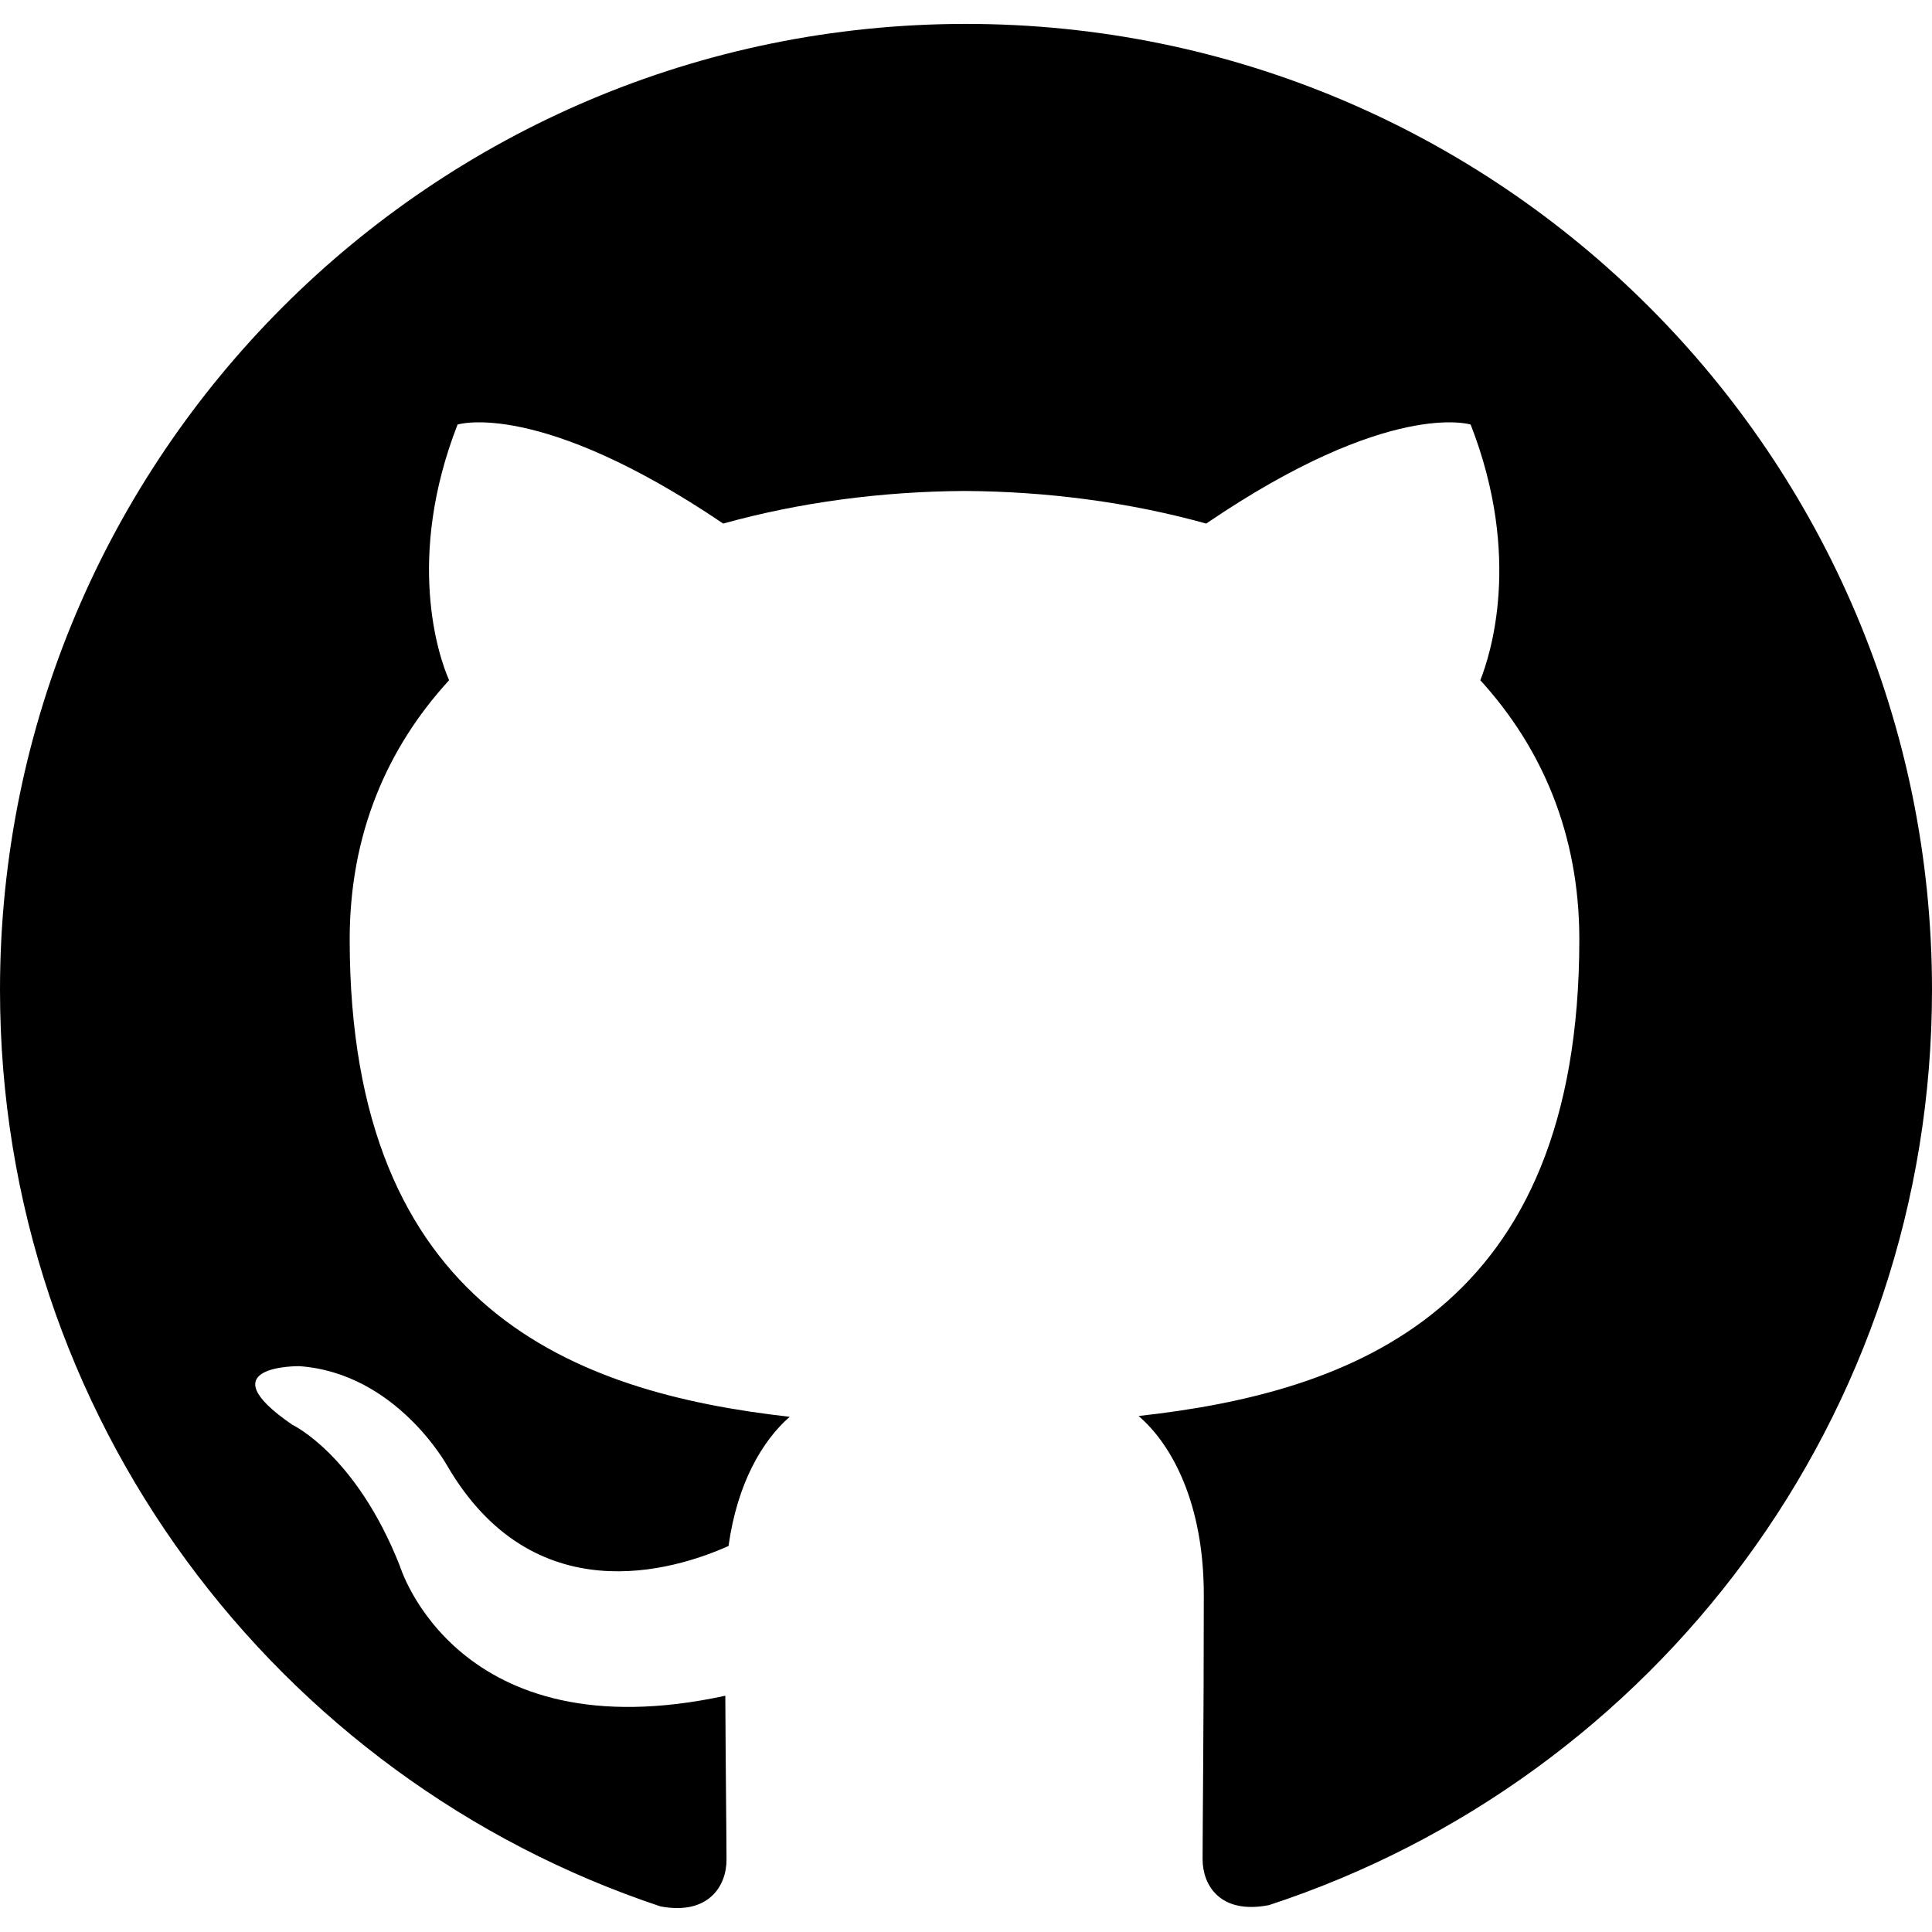
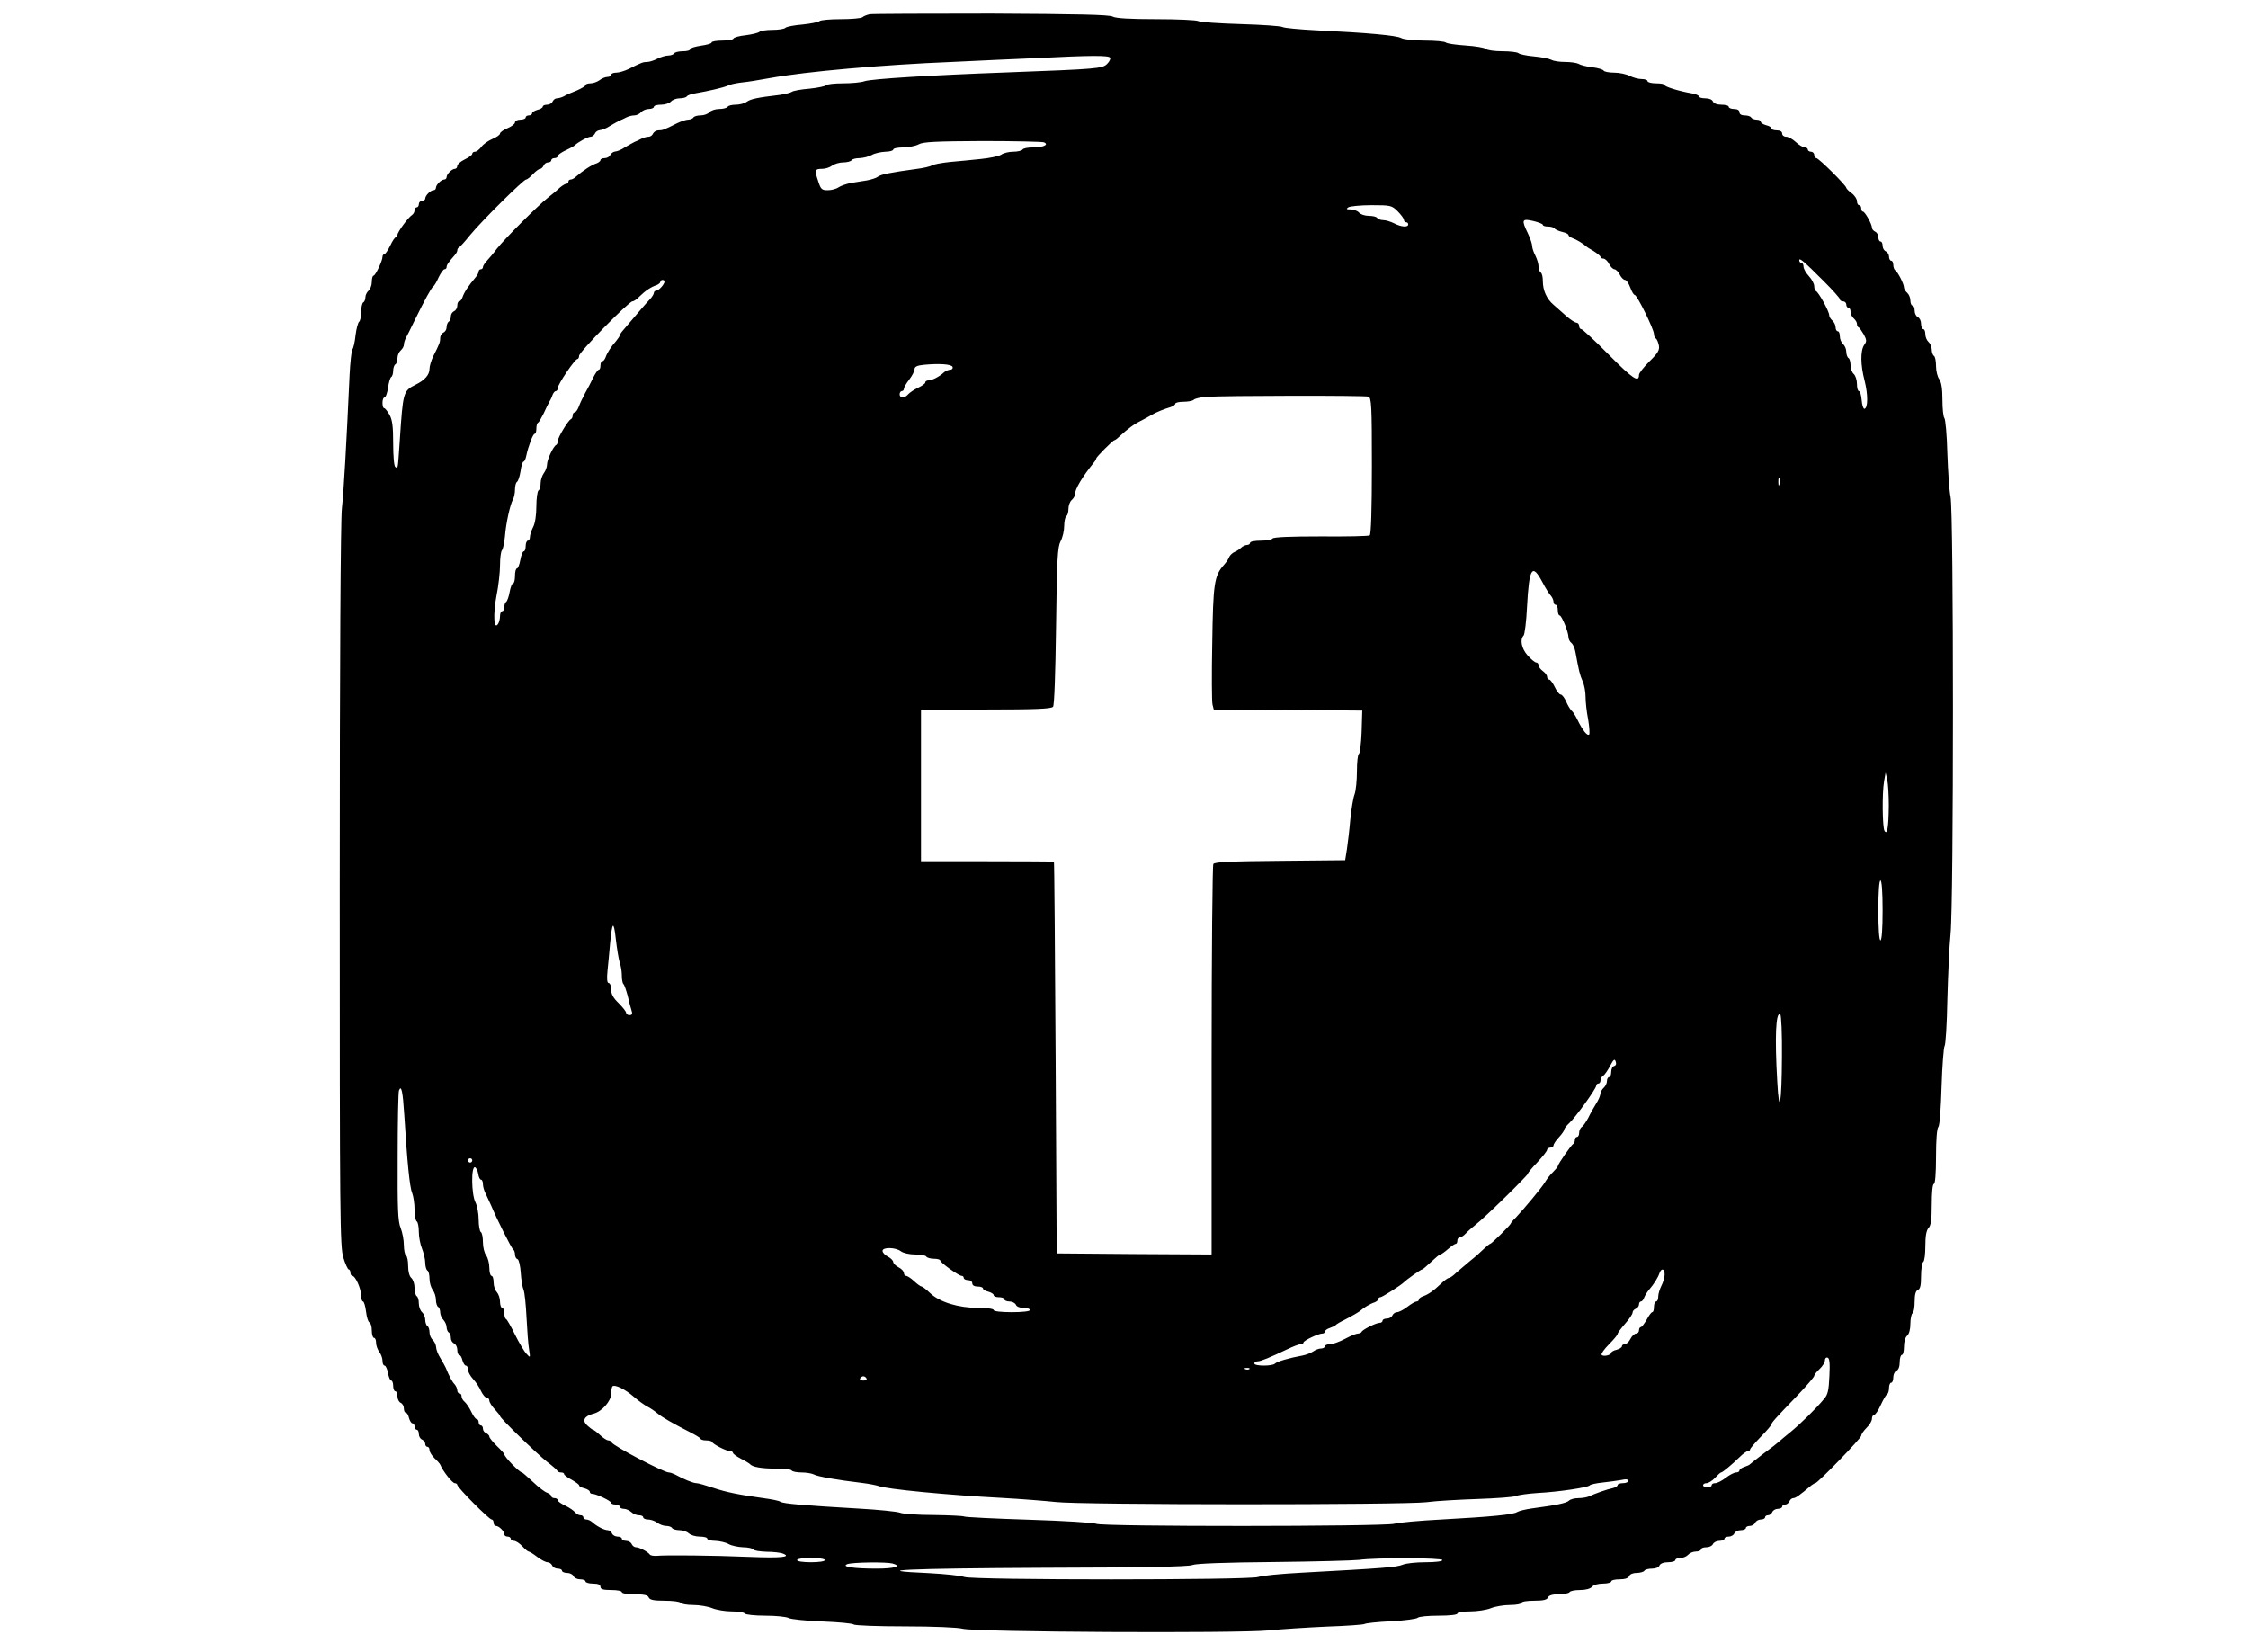
- <svg xmlns="http://www.w3.org/2000/svg" viewBox="0 0 24 24">
-   <path d="M12 .297c-6.63 0-12 5.373-12 12 0 5.303 3.438 9.8 8.205 11.385.6.113.82-.258.82-.577 0-.285-.01-1.04-.015-2.04-3.338.724-4.042-1.61-4.042-1.61C4.422 18.07 3.633 17.7 3.633 17.7c-1.087-.744.084-.729.084-.729 1.205.084 1.838 1.236 1.838 1.236 1.07 1.835 2.809 1.305 3.495.998.108-.776.417-1.305.76-1.605-2.665-.3-5.466-1.332-5.466-5.93 0-1.31.465-2.38 1.235-3.22-.135-.303-.54-1.523.105-3.176 0 0 1.005-.322 3.3 1.23.96-.267 1.98-.399 3-.405 1.02.006 2.04.138 3 .405 2.28-1.552 3.285-1.23 3.285-1.23.645 1.653.24 2.873.12 3.176.765.84 1.23 1.91 1.23 3.22 0 4.61-2.805 5.625-5.475 5.92.42.36.81 1.096.81 2.22 0 1.606-.015 2.896-.015 3.286 0 .315.21.69.825.57C20.565 22.092 24 17.592 24 12.297c0-6.627-5.373-12-12-12" />
+ <svg xmlns="http://www.w3.org/2000/svg" version="1.0" width="1052pt" height="773pt" viewBox="0 0 1052 773" preserveAspectRatio="xMidYMid meet">
+   <g transform="translate(0,773) scale(0.1,-0.1)" fill="#000000" stroke="none">
+     <path d="M4070 7663 c-14 -3 -29 -9 -34 -14 -6 -5 -51 -9 -101 -9 -50 0 -95 -4 -100 -9 -6 -5 -41 -12 -80 -16 -38 -3 -74 -10 -79 -15 -6 -6 -33 -10 -61 -10 -28 0 -55 -4 -61 -9 -5 -5 -34 -12 -64 -16 -30 -3 -56 -10 -58 -16 -2 -5 -26 -9 -53 -9 -27 0 -49 -4 -49 -9 0 -5 -22 -11 -50 -15 -27 -4 -50 -11 -50 -16 0 -6 -15 -10 -34 -10 -19 0 -38 -4 -41 -10 -3 -5 -16 -10 -28 -10 -12 0 -35 -7 -51 -15 -15 -8 -37 -15 -47 -15 -19 0 -26 -2 -87 -33 -19 -9 -45 -17 -58 -17 -13 0 -24 -4 -24 -10 0 -5 -8 -10 -17 -10 -10 0 -27 -7 -37 -15 -11 -8 -30 -15 -43 -15 -13 0 -23 -4 -23 -8 0 -5 -19 -16 -42 -26 -24 -9 -51 -21 -60 -27 -10 -5 -24 -9 -32 -9 -8 0 -16 -7 -20 -15 -3 -8 -15 -15 -26 -15 -11 0 -20 -4 -20 -9 0 -5 -11 -12 -25 -15 -14 -4 -25 -11 -25 -16 0 -6 -7 -10 -15 -10 -8 0 -15 -4 -15 -10 0 -5 -11 -10 -25 -10 -14 0 -25 -6 -25 -13 0 -7 -16 -19 -35 -27 -19 -8 -35 -19 -35 -25 0 -6 -16 -17 -35 -25 -19 -8 -43 -24 -52 -37 -10 -13 -23 -23 -30 -23 -7 0 -13 -4 -13 -10 0 -5 -16 -17 -35 -26 -19 -9 -35 -23 -35 -30 0 -8 -5 -14 -11 -14 -14 0 -39 -25 -39 -39 0 -6 -5 -11 -11 -11 -14 0 -39 -25 -39 -39 0 -6 -5 -11 -11 -11 -14 0 -39 -25 -39 -39 0 -6 -7 -11 -15 -11 -8 0 -15 -7 -15 -15 0 -8 -4 -15 -10 -15 -5 0 -10 -7 -10 -15 0 -7 -6 -18 -13 -22 -17 -11 -67 -79 -67 -92 0 -6 -3 -11 -7 -11 -5 0 -17 -18 -27 -40 -11 -22 -23 -40 -28 -40 -4 0 -8 -5 -8 -12 0 -18 -33 -88 -42 -88 -4 0 -8 -13 -8 -29 0 -16 -7 -34 -15 -41 -8 -7 -15 -21 -15 -31 0 -10 -4 -21 -10 -24 -5 -3 -10 -24 -10 -45 0 -21 -4 -41 -9 -45 -5 -3 -13 -31 -17 -63 -3 -31 -10 -62 -15 -67 -4 -6 -10 -60 -13 -120 -15 -331 -27 -540 -36 -625 -6 -60 -10 -711 -10 -1772 0 -1552 1 -1681 17 -1733 9 -30 21 -55 25 -55 4 0 8 -7 8 -15 0 -8 4 -15 9 -15 14 0 41 -60 41 -92 0 -15 4 -28 9 -28 4 0 11 -21 14 -47 3 -26 10 -49 16 -51 6 -2 11 -19 11 -38 0 -19 5 -34 10 -34 6 0 10 -10 10 -23 0 -13 7 -32 15 -43 8 -10 15 -29 15 -41 0 -13 4 -23 10 -23 5 0 12 -16 16 -35 3 -19 10 -35 15 -35 5 0 9 -11 9 -25 0 -14 5 -25 10 -25 6 0 10 -11 10 -24 0 -13 7 -26 15 -30 8 -3 15 -15 15 -26 0 -11 4 -20 9 -20 5 0 12 -11 15 -25 4 -14 11 -25 16 -25 6 0 10 -7 10 -15 0 -8 5 -15 10 -15 6 0 10 -9 10 -20 0 -11 7 -23 15 -26 8 -4 15 -12 15 -20 0 -8 5 -14 10 -14 6 0 10 -7 10 -15 0 -9 11 -26 23 -38 13 -12 26 -26 28 -32 11 -28 56 -85 67 -85 6 0 12 -4 12 -8 0 -12 149 -162 161 -162 5 0 9 -7 9 -15 0 -8 5 -15 11 -15 14 0 39 -25 39 -39 0 -6 7 -11 15 -11 8 0 15 -4 15 -10 0 -5 7 -10 15 -10 9 0 26 -11 39 -25 13 -14 26 -25 30 -25 4 0 22 -11 40 -25 18 -14 40 -25 48 -25 9 0 18 -7 22 -15 3 -8 15 -15 26 -15 11 0 20 -4 20 -10 0 -5 11 -10 24 -10 13 0 26 -7 30 -15 3 -8 17 -15 31 -15 14 0 25 -4 25 -10 0 -5 16 -10 35 -10 24 0 35 -5 35 -15 0 -11 12 -15 50 -15 28 0 50 -4 50 -10 0 -6 27 -10 60 -10 45 0 62 -4 66 -15 5 -11 23 -15 74 -15 38 0 72 -4 75 -10 3 -5 30 -10 59 -10 30 0 70 -7 89 -15 20 -8 61 -15 91 -15 30 0 58 -4 61 -10 3 -5 47 -10 96 -10 50 0 99 -5 110 -11 11 -6 82 -13 157 -16 75 -3 141 -9 147 -14 5 -5 113 -9 240 -9 133 0 247 -5 270 -11 57 -16 1285 -22 1430 -8 61 6 184 14 275 18 91 3 170 9 175 12 6 4 62 10 125 13 63 3 119 11 124 16 6 6 50 10 98 10 52 0 88 4 88 10 0 6 27 10 60 10 33 0 77 7 97 15 19 8 60 15 89 15 30 0 54 5 54 10 0 6 26 10 59 10 43 0 60 4 65 15 4 10 20 15 50 15 25 0 48 5 51 10 3 6 26 10 49 10 27 0 48 6 56 15 7 9 29 15 51 15 22 0 39 5 39 10 0 6 18 10 39 10 25 0 41 5 45 15 3 9 18 15 35 15 16 0 33 5 36 10 3 6 20 10 36 10 17 0 32 6 35 15 4 9 19 15 40 15 19 0 34 5 34 10 0 6 11 10 24 10 13 0 29 7 36 15 7 8 23 15 36 15 13 0 24 5 24 10 0 6 11 10 25 10 14 0 28 7 31 15 4 8 17 15 30 15 13 0 24 5 24 10 0 6 9 10 20 10 11 0 23 7 26 15 4 8 17 15 30 15 13 0 24 5 24 10 0 6 9 10 19 10 10 0 21 7 25 15 3 8 15 15 26 15 11 0 20 5 20 10 0 6 6 10 14 10 8 0 16 7 20 15 3 8 15 15 26 15 11 0 20 5 20 10 0 6 6 10 14 10 8 0 16 7 20 15 3 8 11 15 18 15 11 0 29 13 85 60 7 5 15 10 18 10 11 0 215 210 215 222 0 7 12 24 25 37 14 13 25 32 25 42 0 10 5 19 11 19 5 0 19 20 30 45 11 24 24 47 29 50 6 3 10 17 10 31 0 13 5 24 10 24 6 0 10 11 10 25 0 14 7 28 15 31 9 4 15 19 15 40 0 19 5 34 10 34 6 0 10 17 10 39 0 22 6 44 15 51 9 8 15 29 15 56 0 23 5 46 10 49 6 3 10 28 10 55 0 33 5 50 15 54 11 4 15 21 15 65 0 33 5 63 10 66 6 3 10 37 10 75 0 48 5 73 15 84 11 11 15 39 15 110 0 57 4 96 10 96 6 0 10 49 10 128 0 76 4 132 11 139 6 6 12 84 15 189 3 98 10 184 14 189 5 6 11 103 13 216 3 112 9 251 15 309 15 144 15 1976 0 2045 -6 28 -12 120 -15 205 -2 85 -9 159 -14 164 -5 6 -9 44 -9 86 0 52 -5 82 -15 96 -8 10 -15 38 -15 61 0 23 -4 45 -10 48 -5 3 -10 17 -10 29 0 13 -7 29 -15 36 -8 7 -15 23 -15 36 0 13 -4 24 -10 24 -5 0 -10 11 -10 25 0 14 -7 28 -15 31 -8 4 -15 17 -15 30 0 13 -4 24 -10 24 -5 0 -10 11 -10 24 0 13 -7 29 -15 36 -8 7 -15 18 -15 25 0 16 -29 73 -41 80 -5 4 -9 15 -9 26 0 10 -4 19 -10 19 -5 0 -10 9 -10 19 0 10 -7 21 -15 25 -8 3 -15 15 -15 26 0 11 -4 20 -10 20 -5 0 -10 9 -10 20 0 11 -7 23 -15 26 -8 4 -15 12 -15 19 0 17 -33 75 -42 75 -5 0 -8 7 -8 15 0 8 -4 15 -10 15 -5 0 -10 8 -10 19 0 10 -11 27 -25 37 -14 10 -25 22 -25 25 0 11 -129 139 -140 139 -5 0 -10 7 -10 15 0 8 -7 15 -15 15 -8 0 -15 5 -15 10 0 6 -7 10 -14 10 -8 0 -27 11 -42 25 -15 14 -35 25 -45 25 -11 0 -19 7 -19 15 0 9 -9 15 -25 15 -14 0 -25 4 -25 9 0 5 -11 12 -25 15 -14 4 -25 11 -25 16 0 6 -9 10 -19 10 -11 0 -23 5 -26 10 -3 6 -17 10 -31 10 -15 0 -24 6 -24 15 0 9 -9 15 -25 15 -14 0 -25 5 -25 10 0 6 -15 10 -34 10 -21 0 -36 6 -40 15 -3 9 -18 15 -36 15 -16 0 -30 4 -30 9 0 5 -15 11 -32 14 -59 10 -128 31 -128 39 0 5 -18 8 -40 8 -22 0 -40 5 -40 10 0 6 -12 10 -27 10 -16 0 -41 7 -57 15 -15 8 -48 15 -72 15 -23 0 -45 4 -49 9 -3 6 -27 13 -53 16 -26 3 -55 10 -64 16 -10 5 -38 9 -64 9 -25 0 -54 4 -64 10 -10 5 -47 13 -82 16 -35 3 -67 10 -72 15 -6 5 -40 9 -76 9 -36 0 -71 5 -77 11 -6 6 -49 13 -95 16 -45 3 -87 9 -92 14 -6 5 -50 9 -99 9 -49 0 -98 5 -110 12 -23 12 -149 24 -397 36 -80 4 -151 11 -157 15 -7 5 -95 11 -195 14 -101 3 -191 9 -200 14 -9 5 -98 9 -198 9 -122 0 -189 4 -203 12 -16 9 -166 12 -567 14 -300 0 -556 -1 -570 -3z m1125 -203 c3 -5 -3 -18 -14 -29 -22 -22 -43 -24 -471 -40 -357 -13 -630 -30 -664 -41 -16 -6 -62 -10 -102 -10 -40 0 -75 -4 -78 -9 -3 -4 -38 -12 -78 -16 -40 -3 -77 -10 -83 -15 -5 -4 -30 -10 -55 -14 -109 -13 -136 -19 -155 -32 -11 -8 -34 -14 -52 -14 -17 0 -35 -4 -38 -10 -3 -5 -21 -10 -39 -10 -19 0 -39 -7 -46 -15 -7 -8 -25 -15 -41 -15 -15 0 -31 -4 -34 -10 -3 -5 -15 -10 -25 -10 -10 0 -33 -8 -52 -17 -61 -31 -68 -33 -87 -33 -10 0 -21 -7 -25 -15 -3 -8 -12 -15 -21 -15 -8 0 -23 -4 -33 -9 -9 -5 -24 -12 -32 -15 -8 -4 -28 -15 -45 -25 -16 -11 -37 -20 -46 -20 -9 -1 -19 -8 -23 -16 -3 -8 -15 -15 -26 -15 -11 0 -20 -4 -20 -9 0 -5 -8 -11 -17 -15 -24 -7 -66 -35 -98 -63 -7 -7 -18 -13 -24 -13 -6 0 -11 -4 -11 -10 0 -5 -4 -10 -10 -10 -5 0 -18 -8 -29 -17 -10 -10 -35 -31 -57 -48 -49 -39 -200 -190 -239 -239 -16 -22 -38 -47 -47 -57 -10 -11 -18 -23 -18 -29 0 -5 -4 -10 -10 -10 -5 0 -10 -5 -10 -10 0 -6 -6 -18 -13 -26 -37 -44 -55 -72 -63 -96 -4 -10 -10 -18 -15 -18 -5 0 -9 -9 -9 -20 0 -11 -7 -23 -15 -26 -8 -4 -15 -14 -15 -24 0 -11 -4 -22 -10 -25 -5 -3 -10 -15 -10 -26 0 -11 -7 -22 -15 -25 -8 -4 -15 -15 -15 -25 0 -19 -2 -26 -33 -87 -9 -19 -17 -45 -17 -58 0 -28 -22 -53 -65 -74 -58 -29 -59 -33 -74 -260 -10 -143 -8 -133 -21 -125 -6 3 -10 52 -10 110 0 80 -4 110 -17 134 -10 17 -21 31 -25 31 -5 0 -8 11 -8 25 0 14 4 25 9 25 6 0 13 20 17 45 3 25 10 48 15 51 5 3 9 16 9 29 0 13 5 27 10 30 6 3 10 17 10 29 0 13 7 29 15 36 8 7 15 19 15 26 0 8 4 22 9 32 5 9 24 46 41 82 49 100 78 152 87 159 5 3 17 23 26 44 10 20 22 37 27 37 6 0 10 5 10 10 0 10 8 22 37 55 7 7 13 18 13 23 0 6 3 12 8 14 4 2 28 28 52 58 53 65 250 260 262 260 5 0 19 11 32 25 13 14 28 25 34 25 5 0 12 7 16 15 3 8 12 15 21 15 8 0 15 5 15 10 0 6 7 10 15 10 8 0 15 4 15 10 0 5 17 17 38 27 20 9 39 20 42 23 12 13 60 40 74 40 7 0 16 7 20 15 3 8 13 15 23 16 10 0 32 9 48 20 17 10 37 21 45 25 8 3 23 10 32 15 10 5 26 9 37 9 10 0 24 7 31 15 7 8 23 15 36 15 13 0 24 5 24 10 0 6 15 10 34 10 18 0 39 7 46 15 7 8 25 15 41 15 15 0 30 4 33 9 3 5 20 11 38 14 64 11 133 27 153 36 11 6 40 12 65 15 25 2 86 12 135 21 165 30 526 62 850 75 121 6 299 14 395 18 258 13 338 13 345 2z m-310 -396 c26 -11 -3 -24 -52 -24 -23 0 -45 -4 -48 -10 -3 -5 -23 -10 -43 -10 -21 0 -46 -6 -57 -14 -11 -7 -54 -16 -95 -20 -41 -4 -106 -11 -145 -14 -38 -4 -76 -11 -84 -16 -7 -5 -41 -13 -75 -17 -117 -16 -164 -25 -178 -36 -7 -6 -30 -13 -50 -17 -21 -3 -55 -9 -75 -12 -21 -4 -47 -13 -58 -20 -11 -8 -34 -14 -51 -14 -29 0 -33 4 -46 45 -17 50 -15 55 21 55 14 0 35 7 45 15 11 8 34 15 52 15 18 0 36 5 39 10 3 6 21 10 38 10 18 1 43 7 57 15 14 8 42 14 63 15 20 0 37 5 37 10 0 6 21 10 48 10 26 1 58 7 72 15 20 11 80 14 297 15 149 0 279 -3 288 -6z m1656 -323 c16 -16 29 -34 29 -40 0 -6 5 -11 10 -11 6 0 10 -4 10 -10 0 -15 -34 -12 -66 5 -16 8 -39 15 -51 15 -12 0 -25 5 -28 10 -3 6 -21 10 -39 10 -19 0 -39 7 -46 15 -7 8 -24 15 -39 15 -20 0 -23 2 -11 10 8 5 57 10 108 10 90 0 95 -1 123 -29z m679 -63 c0 -5 11 -8 24 -8 14 0 27 -4 31 -9 3 -5 19 -12 35 -16 17 -4 30 -10 30 -15 0 -4 8 -10 18 -14 18 -6 53 -27 62 -37 3 -3 20 -14 38 -24 17 -11 32 -23 32 -27 0 -4 6 -8 13 -8 8 0 20 -11 27 -25 7 -14 19 -25 25 -25 6 0 18 -11 25 -25 7 -14 18 -25 25 -25 6 0 17 -16 24 -35 7 -19 16 -35 21 -35 11 0 90 -161 90 -183 0 -9 4 -18 9 -21 5 -3 11 -18 14 -32 4 -22 -4 -36 -44 -75 -27 -27 -49 -55 -49 -63 0 -38 -29 -19 -140 93 -66 67 -125 121 -130 121 -6 0 -10 7 -10 15 0 8 -6 15 -12 15 -7 0 -29 14 -48 31 -19 17 -46 41 -60 53 -32 27 -50 67 -50 111 0 19 -4 37 -10 40 -5 3 -10 16 -10 28 0 12 -7 35 -15 51 -8 15 -15 36 -15 45 0 10 -9 36 -20 59 -31 64 -28 70 25 58 25 -6 45 -14 45 -18z m1317 -266 c40 -40 73 -77 73 -82 0 -6 7 -10 15 -10 8 0 15 -7 15 -15 0 -8 5 -15 10 -15 6 0 10 -8 10 -19 0 -10 7 -24 15 -31 8 -7 15 -18 15 -25 0 -8 3 -15 8 -17 4 -1 14 -17 24 -33 14 -26 14 -33 2 -49 -18 -26 -18 -93 2 -168 16 -64 16 -127 -1 -131 -5 -1 -11 17 -13 41 -2 23 -7 42 -13 42 -5 0 -9 15 -9 34 0 18 -7 39 -15 46 -8 7 -15 25 -15 41 0 15 -4 31 -10 34 -5 3 -10 17 -10 29 0 13 -7 29 -15 36 -8 7 -15 23 -15 36 0 13 -4 24 -10 24 -5 0 -10 8 -10 19 0 10 -7 24 -15 31 -8 7 -15 18 -15 26 0 17 -50 108 -62 112 -4 2 -8 12 -8 23 0 11 -11 32 -25 47 -14 15 -25 35 -25 44 0 10 -4 18 -10 18 -5 0 -10 5 -10 12 0 14 22 -5 117 -100z m-5427 1 c-1 -14 -27 -43 -39 -43 -6 0 -11 -5 -11 -10 0 -6 -9 -21 -21 -33 -18 -19 -43 -48 -121 -140 -10 -11 -18 -23 -18 -27 0 -3 -8 -15 -17 -26 -24 -27 -42 -55 -49 -76 -4 -10 -10 -18 -15 -18 -5 0 -9 -9 -9 -20 0 -11 -3 -20 -8 -20 -4 0 -16 -17 -26 -37 -10 -21 -27 -54 -38 -73 -10 -19 -24 -47 -29 -62 -6 -16 -15 -28 -20 -28 -5 0 -9 -6 -9 -14 0 -8 -4 -16 -9 -18 -12 -5 -61 -86 -61 -102 0 -8 -3 -16 -7 -18 -13 -5 -43 -69 -43 -91 0 -12 -7 -31 -15 -41 -8 -11 -15 -32 -15 -47 0 -15 -4 -31 -10 -34 -5 -3 -10 -37 -10 -74 0 -42 -6 -80 -15 -97 -8 -16 -15 -37 -15 -46 0 -10 -4 -18 -10 -18 -5 0 -10 -11 -10 -25 0 -14 -4 -25 -9 -25 -5 0 -12 -18 -16 -40 -4 -22 -11 -40 -16 -40 -5 0 -9 -16 -9 -35 0 -19 -4 -35 -9 -35 -5 0 -12 -18 -16 -40 -4 -22 -11 -42 -16 -46 -5 -3 -9 -14 -9 -25 0 -10 -4 -19 -10 -19 -5 0 -10 -10 -10 -22 0 -13 -4 -30 -9 -37 -20 -32 -24 43 -8 129 10 48 17 114 17 146 0 33 4 64 9 69 5 6 11 35 14 65 5 64 24 147 37 172 6 10 10 31 10 47 0 17 4 32 9 36 6 3 13 26 17 50 3 25 10 45 14 45 4 0 10 12 13 28 9 43 31 102 39 102 5 0 8 11 8 24 0 13 3 26 8 28 4 2 15 21 26 43 10 22 22 47 27 55 5 8 12 23 15 33 4 9 10 17 15 17 5 0 9 6 9 14 0 17 80 136 92 136 4 0 8 7 8 15 0 18 233 255 250 255 6 0 21 10 33 23 25 25 54 45 80 53 9 4 17 10 17 15 0 5 5 9 10 9 6 0 10 -3 10 -7z m1348 -400 c2 -7 -3 -13 -11 -13 -9 0 -22 -6 -29 -12 -21 -20 -56 -38 -73 -38 -8 0 -15 -4 -15 -10 0 -5 -16 -16 -35 -25 -19 -9 -39 -23 -46 -31 -15 -18 -39 -18 -39 1 0 8 5 15 10 15 6 0 10 5 10 11 0 6 11 25 25 43 14 18 25 40 25 49 0 11 12 17 43 20 74 7 130 3 135 -10z m1946 -139 c14 -5 16 -43 16 -324 0 -206 -4 -321 -10 -325 -6 -4 -109 -6 -229 -5 -141 0 -222 -3 -226 -10 -3 -5 -28 -10 -56 -10 -27 0 -49 -4 -49 -10 0 -5 -6 -10 -14 -10 -8 0 -21 -6 -28 -13 -7 -7 -21 -16 -31 -20 -9 -4 -20 -14 -24 -22 -3 -9 -14 -26 -25 -38 -46 -51 -51 -88 -55 -366 -3 -145 -2 -274 1 -287 l6 -24 348 -2 347 -3 -3 -100 c-2 -55 -8 -101 -13 -103 -5 -2 -9 -39 -9 -82 0 -43 -5 -91 -11 -107 -6 -15 -15 -68 -20 -118 -4 -49 -12 -112 -16 -140 l-8 -50 -305 -3 c-228 -2 -306 -5 -312 -15 -4 -6 -8 -420 -8 -920 l0 -907 -362 2 -363 3 -5 915 c-3 503 -6 916 -8 918 -1 1 -141 2 -312 2 l-310 0 0 355 0 355 304 0 c231 0 306 3 314 13 6 7 11 156 14 377 4 314 7 370 21 397 10 18 17 50 17 72 0 22 5 43 10 46 6 3 10 19 10 34 0 16 7 34 15 41 8 7 15 18 15 25 0 26 34 83 90 152 6 7 10 15 10 18 0 6 78 85 85 85 3 0 14 8 24 18 40 37 69 58 102 74 19 10 41 22 49 27 20 12 60 28 88 36 12 4 22 11 22 16 0 5 17 9 38 9 21 0 42 4 48 9 5 6 32 12 59 14 86 6 743 7 759 1z m1923 -411 c-3 -10 -5 -4 -5 12 0 17 2 24 5 18 2 -7 2 -21 0 -30z m-1108 -459 c14 -27 32 -55 39 -62 6 -7 12 -20 12 -28 0 -8 5 -14 10 -14 6 0 10 -11 10 -25 0 -14 4 -25 9 -25 9 0 41 -77 41 -102 0 -8 6 -21 14 -27 8 -6 16 -26 19 -44 16 -88 20 -104 33 -134 8 -17 14 -50 14 -73 0 -24 5 -71 12 -106 6 -35 8 -67 5 -71 -9 -8 -31 20 -54 67 -9 19 -22 40 -29 45 -6 6 -18 25 -25 43 -8 17 -19 32 -25 32 -7 0 -19 16 -28 35 -9 19 -21 35 -26 35 -6 0 -10 6 -10 13 0 7 -9 19 -20 27 -11 8 -20 20 -20 27 0 7 -5 13 -11 13 -6 0 -24 15 -40 33 -29 32 -37 75 -19 93 5 5 13 66 16 134 10 185 24 207 73 114z m1620 -1044 c-1 -100 -7 -139 -20 -118 -10 16 -12 176 -2 233 l7 40 8 -35 c4 -19 7 -73 7 -120z m-29 -490 c0 -87 -4 -140 -10 -140 -6 0 -10 53 -10 140 0 87 4 140 10 140 6 0 10 -53 10 -140z m-5910 -244 c6 -16 10 -43 10 -61 0 -17 3 -35 7 -39 5 -4 13 -29 20 -54 6 -26 14 -57 18 -69 6 -17 3 -23 -9 -23 -9 0 -16 5 -16 11 0 6 -16 26 -35 45 -25 24 -35 42 -35 64 0 16 -5 30 -11 30 -8 0 -10 18 -6 58 3 31 9 89 12 127 10 104 17 110 27 20 5 -44 13 -93 18 -109z m5439 -439 c-1 -224 -13 -286 -22 -117 -12 208 -7 327 14 314 5 -3 9 -92 8 -197z m-785 -45 c-8 -2 -14 -14 -14 -28 0 -13 -4 -24 -10 -24 -5 0 -10 -8 -10 -19 0 -10 -7 -24 -15 -31 -8 -7 -15 -20 -16 -29 0 -9 -9 -29 -20 -46 -10 -16 -27 -46 -36 -65 -10 -19 -24 -39 -30 -43 -7 -4 -13 -17 -13 -27 0 -11 -4 -20 -10 -20 -5 0 -10 -6 -10 -14 0 -8 -3 -16 -7 -18 -9 -4 -73 -96 -73 -105 0 -3 -10 -15 -22 -27 -13 -12 -30 -34 -38 -48 -15 -25 -94 -120 -137 -166 -13 -12 -23 -25 -23 -27 0 -6 -90 -95 -96 -95 -3 0 -15 -10 -28 -22 -13 -13 -42 -39 -66 -58 -23 -19 -53 -45 -67 -57 -13 -13 -28 -23 -33 -23 -5 0 -21 -12 -37 -27 -33 -32 -60 -51 -85 -59 -10 -4 -18 -10 -18 -15 0 -5 -5 -9 -11 -9 -6 0 -25 -11 -43 -25 -18 -14 -40 -25 -48 -25 -9 0 -18 -7 -22 -15 -3 -8 -15 -15 -26 -15 -11 0 -20 -4 -20 -10 0 -5 -6 -10 -14 -10 -17 0 -80 -32 -84 -42 -2 -5 -10 -8 -17 -8 -8 0 -35 -11 -61 -25 -26 -14 -58 -25 -70 -25 -13 0 -24 -4 -24 -10 0 -5 -8 -10 -18 -10 -10 0 -26 -6 -37 -14 -11 -7 -33 -16 -50 -19 -61 -11 -120 -28 -129 -38 -13 -12 -96 -12 -96 1 0 6 7 10 15 10 15 0 58 18 138 56 27 13 55 24 63 24 8 0 14 4 14 8 0 9 70 42 88 42 7 0 12 4 12 9 0 5 10 13 23 17 12 4 24 10 27 13 3 4 21 15 40 24 37 19 72 39 80 47 10 10 45 31 63 36 9 4 17 10 17 15 0 5 4 9 10 9 8 0 96 56 110 70 13 13 79 60 85 60 3 0 22 16 42 35 20 19 39 35 43 35 4 0 20 11 36 25 16 14 32 25 37 25 4 0 7 7 7 15 0 8 5 15 11 15 7 0 19 8 28 18 9 10 30 28 46 41 40 30 245 231 245 239 0 4 20 28 45 54 25 27 45 52 45 58 0 5 7 10 15 10 8 0 15 5 15 10 0 6 11 23 25 38 14 15 25 31 25 36 0 5 10 18 23 30 29 26 127 162 127 176 0 5 5 10 10 10 6 0 10 7 10 15 0 7 6 18 13 22 7 4 21 25 32 46 16 30 21 34 26 20 4 -11 1 -19 -7 -21z m-5662 -230 c14 -223 25 -337 37 -365 6 -16 11 -50 11 -77 0 -27 5 -52 10 -55 6 -3 10 -26 10 -49 0 -24 7 -60 15 -79 8 -20 15 -50 15 -66 0 -16 5 -33 10 -36 6 -3 10 -21 10 -39 0 -18 7 -41 15 -52 8 -10 15 -31 15 -46 0 -15 5 -30 10 -33 6 -3 10 -15 10 -26 0 -11 7 -27 15 -35 8 -9 15 -24 15 -34 0 -10 5 -22 10 -25 6 -3 10 -15 10 -26 0 -11 7 -22 15 -25 8 -4 15 -17 15 -30 0 -13 4 -24 9 -24 5 0 12 -11 15 -25 4 -14 11 -25 16 -25 6 0 10 -8 10 -19 0 -10 11 -30 24 -44 13 -14 30 -39 37 -56 8 -17 20 -31 26 -31 7 0 13 -6 13 -14 0 -7 11 -25 25 -40 14 -15 25 -29 25 -32 0 -10 174 -178 220 -214 25 -19 47 -38 48 -42 2 -5 10 -8 18 -8 8 0 14 -3 14 -8 0 -4 16 -16 35 -26 19 -11 35 -22 35 -26 0 -5 11 -11 25 -14 14 -4 25 -11 25 -16 0 -6 5 -10 12 -10 18 0 88 -33 88 -42 0 -4 9 -8 20 -8 11 0 20 -4 20 -10 0 -5 9 -10 19 -10 11 0 26 -7 35 -15 8 -8 24 -15 35 -15 12 0 21 -4 21 -10 0 -5 10 -10 23 -10 13 0 32 -7 43 -15 10 -8 29 -15 41 -15 12 0 25 -4 28 -10 3 -5 19 -10 35 -10 16 0 35 -7 44 -15 8 -8 31 -15 50 -15 20 0 36 -4 36 -10 0 -5 17 -10 38 -10 20 -1 48 -7 62 -15 14 -8 44 -14 67 -15 23 0 45 -5 48 -10 3 -6 32 -10 63 -11 31 0 66 -4 77 -9 40 -16 -11 -21 -161 -15 -167 7 -391 9 -430 5 -15 -1 -29 1 -33 6 -9 13 -49 34 -65 34 -8 0 -16 7 -20 15 -3 8 -15 15 -26 15 -11 0 -20 5 -20 10 0 6 -9 10 -20 10 -11 0 -23 7 -26 15 -4 8 -12 15 -20 15 -16 0 -51 18 -72 37 -7 7 -20 13 -28 13 -8 0 -14 5 -14 10 0 6 -6 10 -14 10 -7 0 -19 6 -25 14 -7 8 -27 22 -46 31 -19 9 -35 20 -35 25 0 6 -7 10 -15 10 -8 0 -15 4 -15 9 0 5 -9 12 -19 16 -11 3 -41 26 -67 51 -26 24 -49 44 -51 44 -12 0 -83 73 -83 85 0 3 -16 21 -35 39 -19 19 -35 38 -35 44 0 5 -7 12 -15 16 -8 3 -15 12 -15 21 0 8 -4 15 -10 15 -5 0 -10 7 -10 15 0 8 -4 15 -10 15 -5 0 -16 16 -25 35 -9 19 -23 39 -31 46 -8 6 -14 18 -14 25 0 8 -4 14 -10 14 -5 0 -10 6 -10 14 0 8 -6 21 -12 28 -12 12 -27 40 -42 78 -4 8 -15 29 -25 45 -11 17 -20 40 -20 51 -1 12 -8 27 -16 34 -8 7 -15 23 -15 36 0 12 -4 26 -10 29 -5 3 -10 17 -10 29 0 13 -7 29 -15 36 -8 7 -15 25 -15 41 0 15 -4 31 -10 34 -5 3 -10 21 -10 39 0 19 -7 39 -15 46 -9 8 -15 29 -15 56 0 23 -4 46 -10 49 -5 3 -10 26 -10 49 0 24 -7 60 -15 80 -13 31 -15 88 -14 333 0 163 3 303 6 310 11 29 18 -3 25 -115z m318 -212 c0 -5 -4 -10 -10 -10 -5 0 -10 5 -10 10 0 6 5 10 10 10 6 0 10 -4 10 -10z m28 -63 c2 -15 8 -27 13 -27 5 0 9 -9 9 -21 0 -11 6 -33 14 -47 7 -15 18 -38 24 -52 27 -65 95 -200 103 -206 5 -3 9 -14 9 -24 0 -10 5 -20 12 -22 6 -2 13 -31 15 -64 2 -32 8 -68 13 -79 5 -11 11 -69 14 -130 3 -60 8 -128 12 -150 6 -39 6 -40 -12 -20 -11 11 -35 52 -54 90 -19 39 -38 72 -42 73 -5 2 -8 15 -8 28 0 13 -4 24 -10 24 -5 0 -10 13 -10 29 0 16 -7 36 -15 45 -8 8 -15 28 -15 45 0 17 -4 31 -10 31 -5 0 -10 17 -10 38 0 21 -7 47 -15 58 -8 10 -15 38 -15 61 0 23 -4 45 -10 48 -5 3 -10 30 -10 58 0 29 -7 65 -15 81 -19 36 -21 170 -2 164 6 -3 13 -17 15 -31z m1978 -362 c10 -8 40 -15 66 -15 26 0 50 -4 53 -10 3 -5 19 -10 36 -10 16 0 29 -4 29 -8 0 -10 87 -72 100 -72 6 0 10 -4 10 -10 0 -5 9 -10 20 -10 11 0 20 -7 20 -15 0 -9 9 -15 25 -15 14 0 25 -4 25 -9 0 -5 11 -12 25 -15 14 -4 25 -11 25 -16 0 -6 11 -10 25 -10 14 0 25 -4 25 -10 0 -5 11 -10 24 -10 13 0 26 -7 30 -15 3 -9 18 -15 36 -15 16 0 30 -4 30 -10 0 -6 -35 -10 -85 -10 -50 0 -85 4 -85 10 0 6 -31 10 -72 10 -93 0 -181 27 -225 69 -18 17 -36 31 -40 31 -5 0 -20 11 -35 25 -15 14 -32 25 -38 25 -5 0 -10 6 -10 13 0 8 -11 20 -25 27 -14 7 -25 19 -25 25 0 6 -11 18 -25 25 -14 7 -25 19 -25 27 0 18 61 17 86 -2z m3574 -109 c0 -13 -7 -37 -15 -52 -8 -16 -15 -39 -15 -51 0 -13 -4 -23 -10 -23 -5 0 -10 -11 -10 -25 0 -14 -3 -25 -8 -25 -4 0 -16 -16 -26 -35 -11 -19 -23 -35 -28 -35 -4 0 -8 -7 -8 -15 0 -8 -6 -15 -13 -15 -8 0 -20 -11 -27 -25 -7 -14 -19 -25 -27 -25 -7 0 -13 -4 -13 -10 0 -5 -11 -12 -25 -16 -14 -3 -25 -10 -25 -14 0 -11 -39 -20 -45 -9 -3 4 12 26 35 49 22 22 40 44 40 48 0 5 16 26 35 48 19 21 35 45 35 52 0 7 7 15 15 18 8 4 15 12 15 20 0 8 4 14 9 14 5 0 12 8 15 18 4 10 14 27 24 38 23 27 41 56 48 77 9 25 24 21 24 -7z m771 -475 c-3 -66 -7 -87 -25 -107 -38 -46 -112 -118 -156 -154 -24 -19 -48 -40 -54 -45 -6 -6 -38 -31 -71 -55 -33 -25 -62 -48 -65 -51 -3 -4 -15 -9 -27 -13 -13 -4 -23 -12 -23 -17 0 -5 -7 -9 -16 -9 -8 0 -30 -11 -48 -25 -18 -14 -40 -25 -49 -25 -10 0 -17 -4 -17 -10 0 -5 -9 -10 -20 -10 -11 0 -20 5 -20 10 0 6 7 10 16 10 9 0 27 11 40 25 13 14 25 25 28 25 7 0 51 37 88 73 15 15 32 27 38 27 5 0 10 3 10 8 0 4 23 31 50 59 28 28 50 55 50 58 0 8 18 28 123 137 42 44 77 85 77 90 0 5 11 19 25 32 14 13 25 31 25 40 0 10 6 16 13 13 9 -3 11 -27 8 -86z m-2714 33 c-3 -3 -12 -4 -19 -1 -8 3 -5 6 6 6 11 1 17 -2 13 -5z m-1792 -44 c3 -5 -3 -10 -15 -10 -12 0 -18 5 -15 10 3 6 10 10 15 10 5 0 12 -4 15 -10z m-1090 -85 c22 -19 51 -40 65 -47 14 -7 34 -21 46 -31 21 -18 75 -49 154 -89 25 -13 47 -26 48 -30 2 -5 14 -8 27 -8 13 0 25 -3 27 -7 4 -11 67 -43 84 -43 8 0 14 -4 14 -8 0 -5 17 -17 38 -28 20 -10 39 -22 42 -25 11 -14 57 -21 121 -21 38 1 71 -3 74 -9 4 -5 24 -9 46 -9 21 0 47 -4 57 -9 17 -10 109 -26 227 -40 33 -4 67 -11 75 -14 36 -15 329 -43 580 -56 91 -5 203 -14 250 -19 111 -14 1626 -14 1735 -1 44 6 152 12 240 15 88 3 169 9 180 14 11 5 56 11 100 14 99 5 238 26 245 36 3 4 30 10 60 13 30 3 70 9 88 12 21 5 32 3 32 -4 0 -6 -11 -11 -25 -11 -14 0 -25 -4 -25 -9 0 -5 -10 -11 -22 -14 -29 -6 -87 -27 -110 -38 -10 -5 -33 -9 -51 -9 -18 0 -38 -5 -45 -12 -11 -11 -58 -21 -172 -36 -30 -4 -62 -12 -70 -17 -18 -12 -117 -22 -355 -35 -99 -5 -199 -14 -221 -20 -56 -13 -1368 -14 -1394 0 -10 5 -151 14 -314 19 -162 5 -299 12 -304 15 -5 3 -69 6 -142 7 -74 0 -145 5 -159 11 -14 5 -100 14 -191 19 -259 15 -354 23 -368 32 -6 5 -42 12 -80 17 -116 16 -175 28 -237 49 -33 11 -67 21 -76 21 -15 0 -59 18 -101 41 -10 5 -22 9 -28 9 -24 0 -262 125 -268 141 -2 5 -9 9 -15 9 -7 0 -24 11 -39 25 -15 14 -30 25 -33 25 -3 0 -15 9 -27 20 -25 23 -14 44 29 55 39 9 83 59 83 93 0 16 3 31 6 35 11 10 59 -13 99 -48z m895 -765 c0 -6 -28 -10 -65 -10 -37 0 -65 4 -65 10 0 6 28 10 65 10 37 0 65 -4 65 -10z m2890 0 c0 -6 -33 -10 -79 -10 -44 0 -92 -5 -108 -12 -27 -11 -83 -16 -473 -37 -96 -5 -187 -14 -202 -20 -39 -15 -1337 -15 -1375 0 -15 6 -90 14 -166 18 -295 13 -104 22 538 25 462 1 678 5 695 13 17 7 152 12 380 14 195 2 375 7 400 10 77 11 390 10 390 -1z m-2573 -16 c46 -13 9 -24 -76 -24 -106 0 -166 9 -136 21 24 9 181 11 212 3z" />
+   </g>
</svg>
